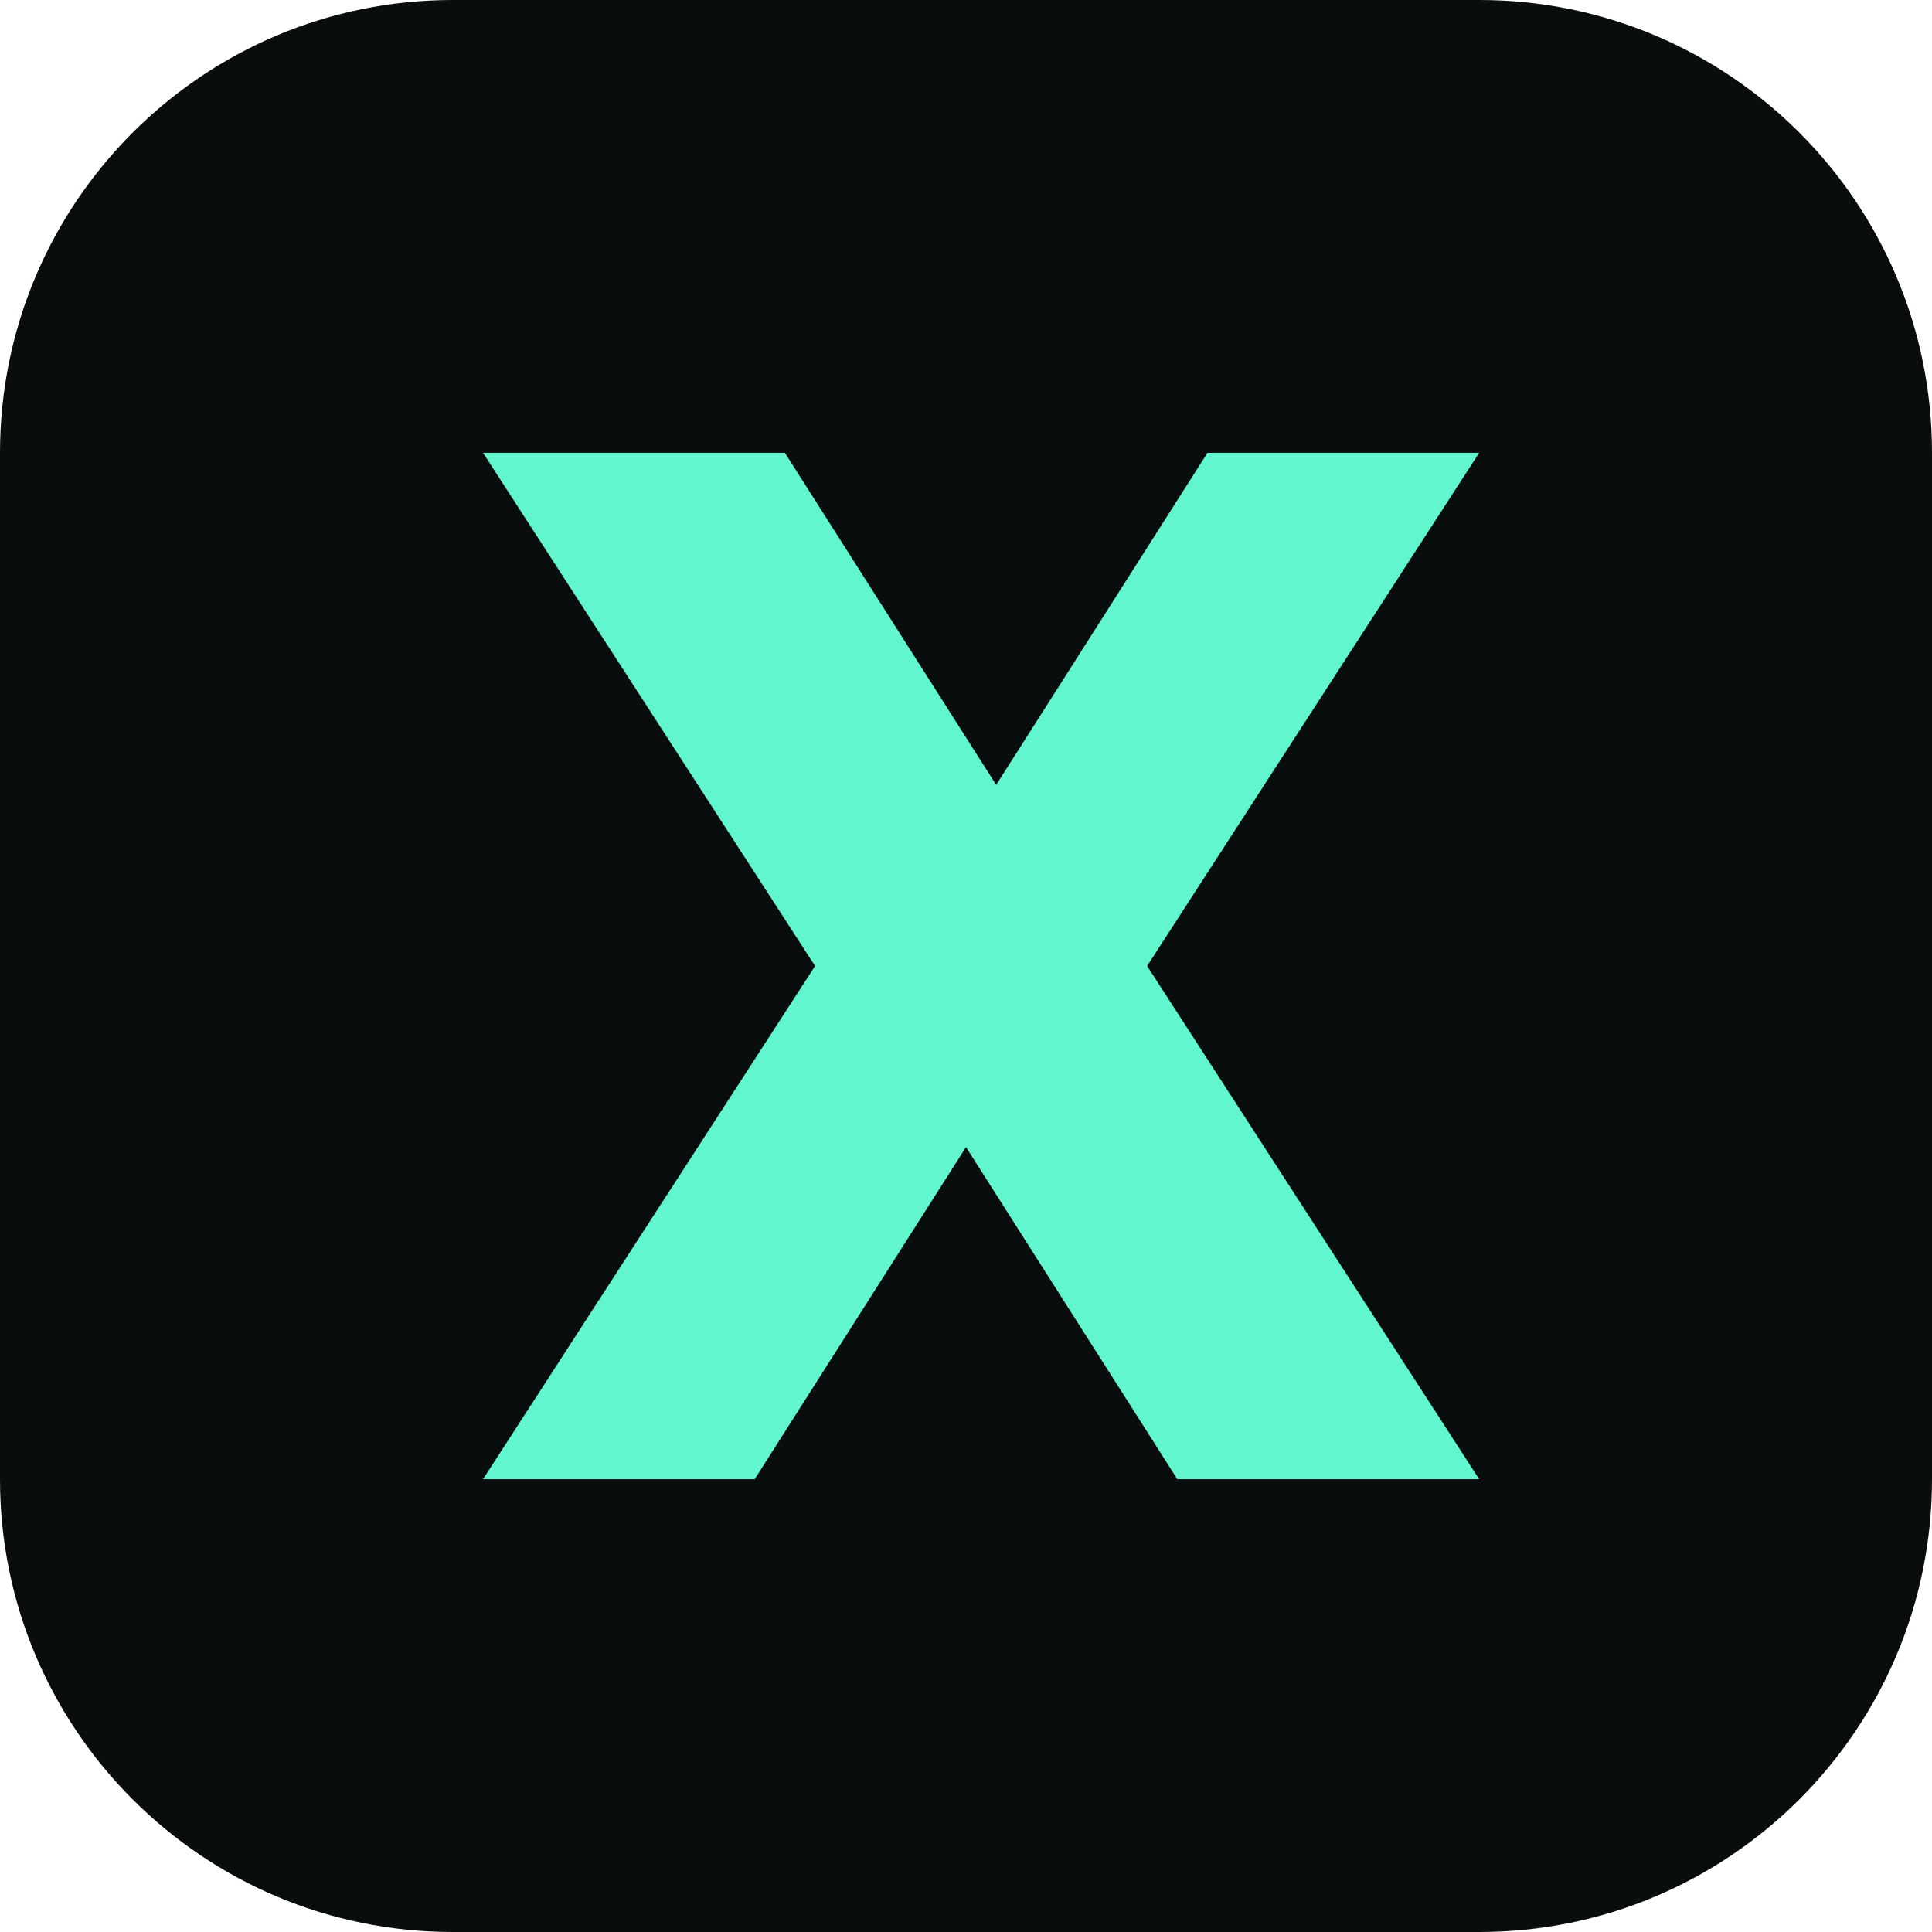
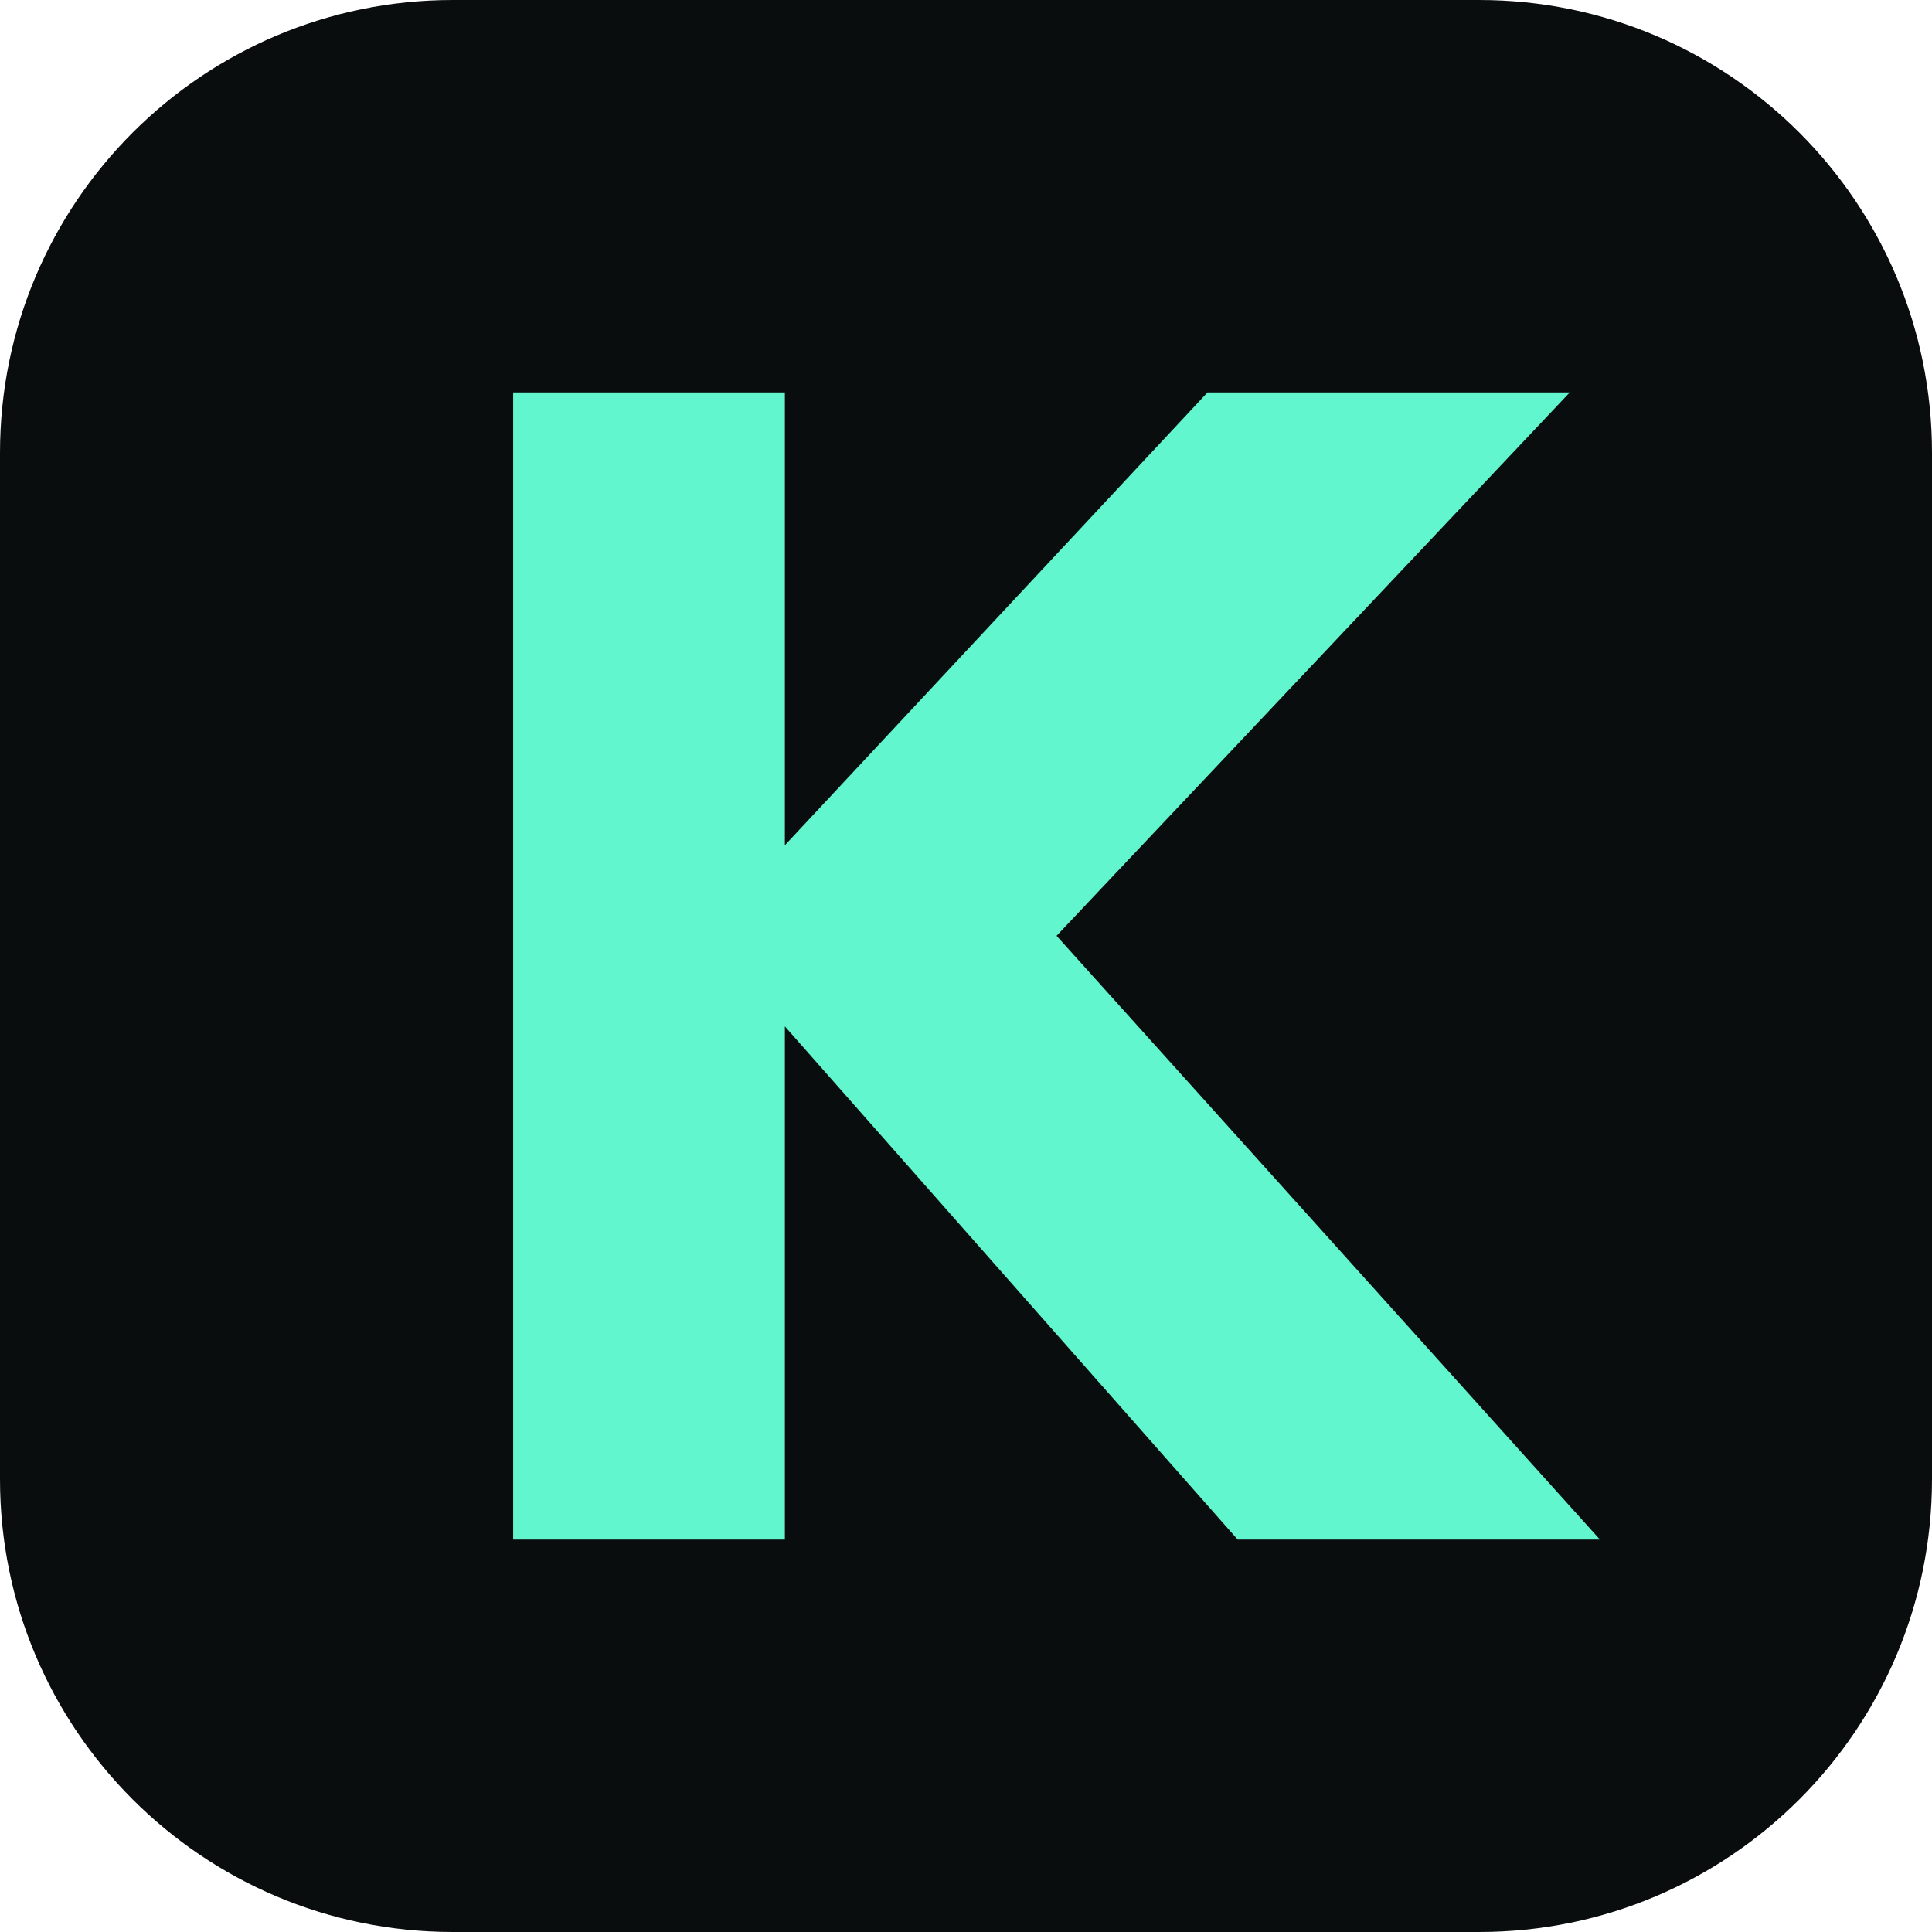
<svg xmlns="http://www.w3.org/2000/svg" viewBox="0 0 64 64">
  <rect width="64" height="64" rx="15" fill="#0a0d0e" />
-   <path d="M16 15h10l7 11 7-11h9L38 32l11 17H39L32 38 25 49h-9l11-17z" fill="#62f6ce" />
+   <path d="M17 13h9v15l14-15h12L35 31l18 20H41L26 34v17h-9z" fill="#62f6ce" />
</svg>
